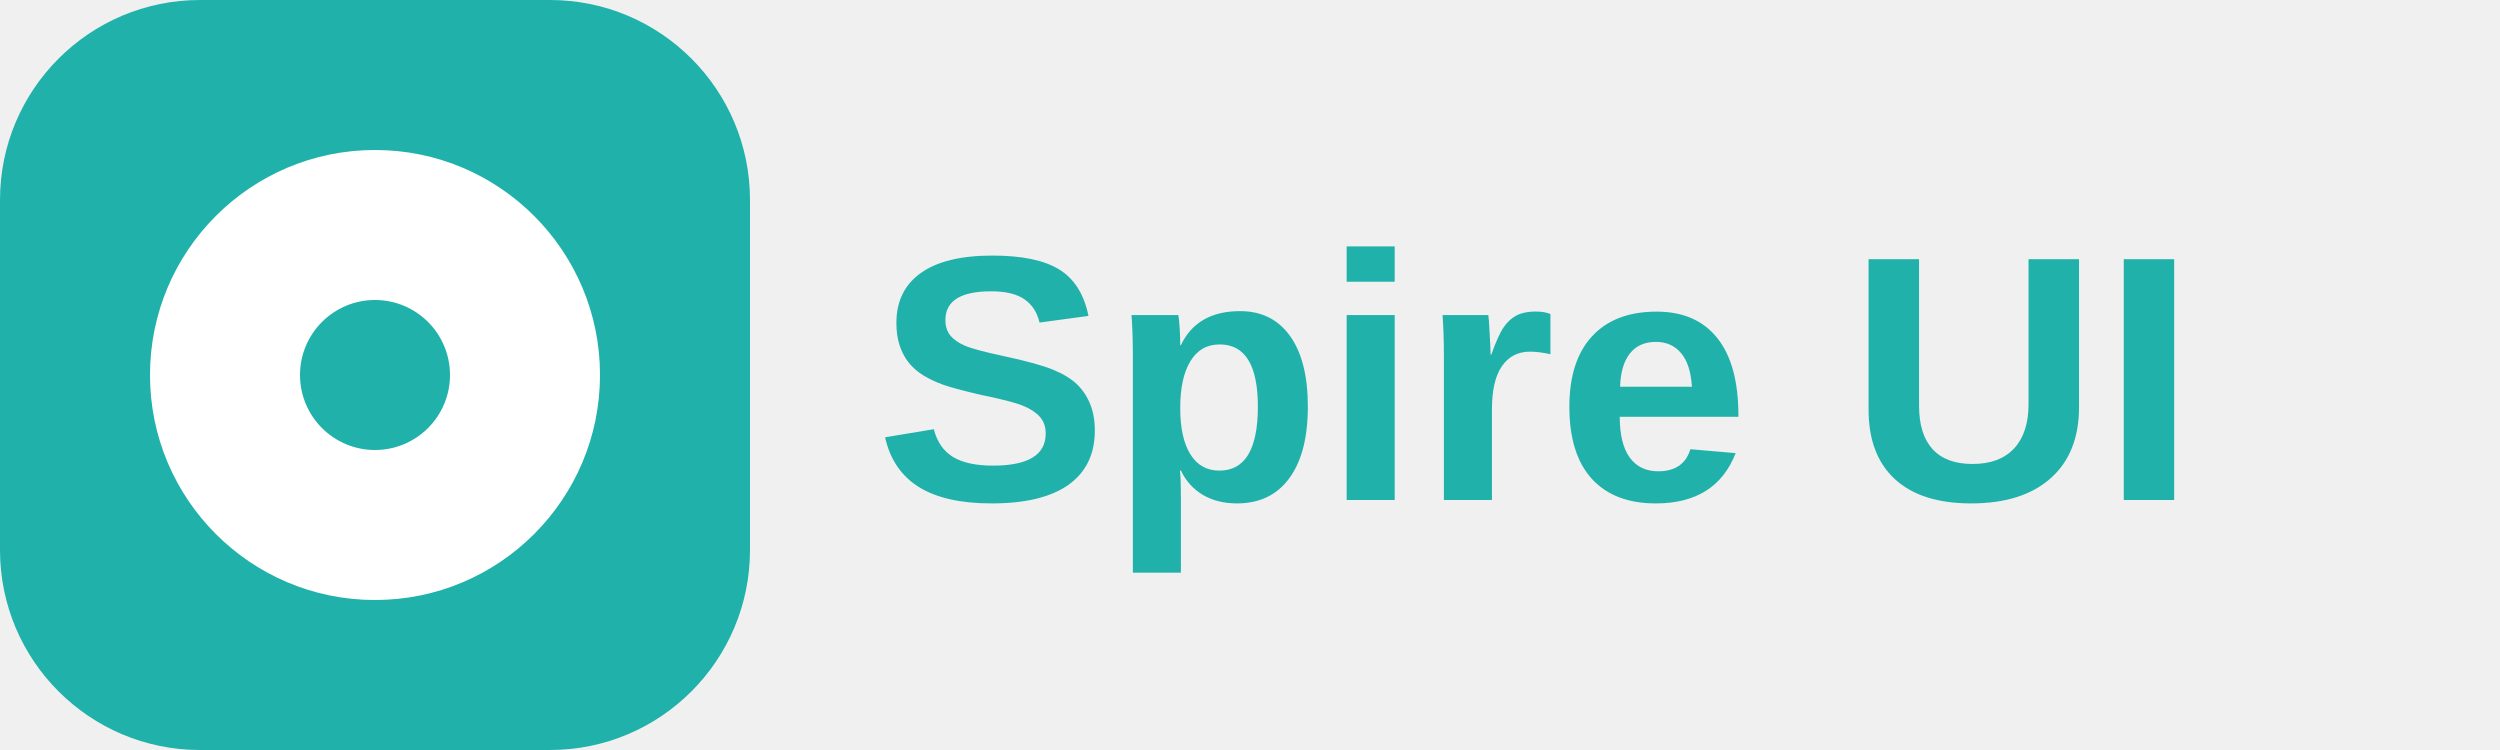
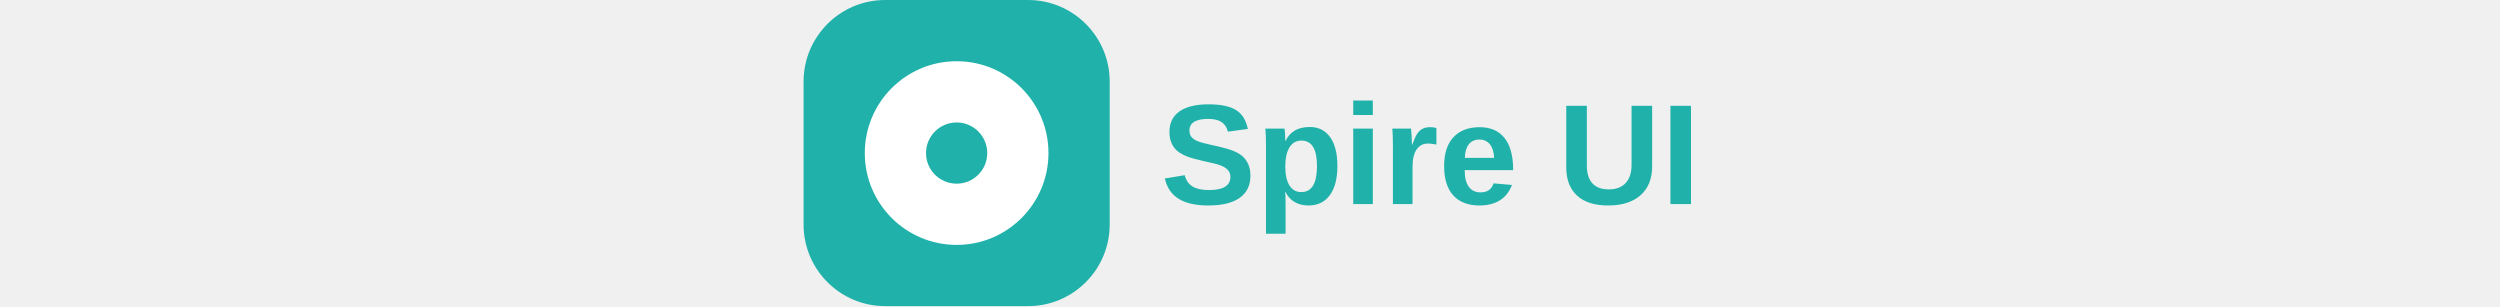
- <svg xmlns="http://www.w3.org/2000/svg" width="400" height="120" viewBox="0 0 400 120" fill="none">
+ <svg xmlns="http://www.w3.org/2000/svg" width="980" height="120" viewBox="0 0 350 120" fill="none">
  <rect x="0" y="0" width="120" height="120" rx="32" fill="#20B2AA" />
  <circle cx="60" cy="60" r="36" fill="#fff" />
  <circle cx="60" cy="60" r="12" fill="#20B2AA" />
  <text x="140" y="80" font-family="Arial, Helvetica, sans-serif" font-size="56" fill="#20B2AA" font-weight="bold">Spire UI</text>
</svg>
